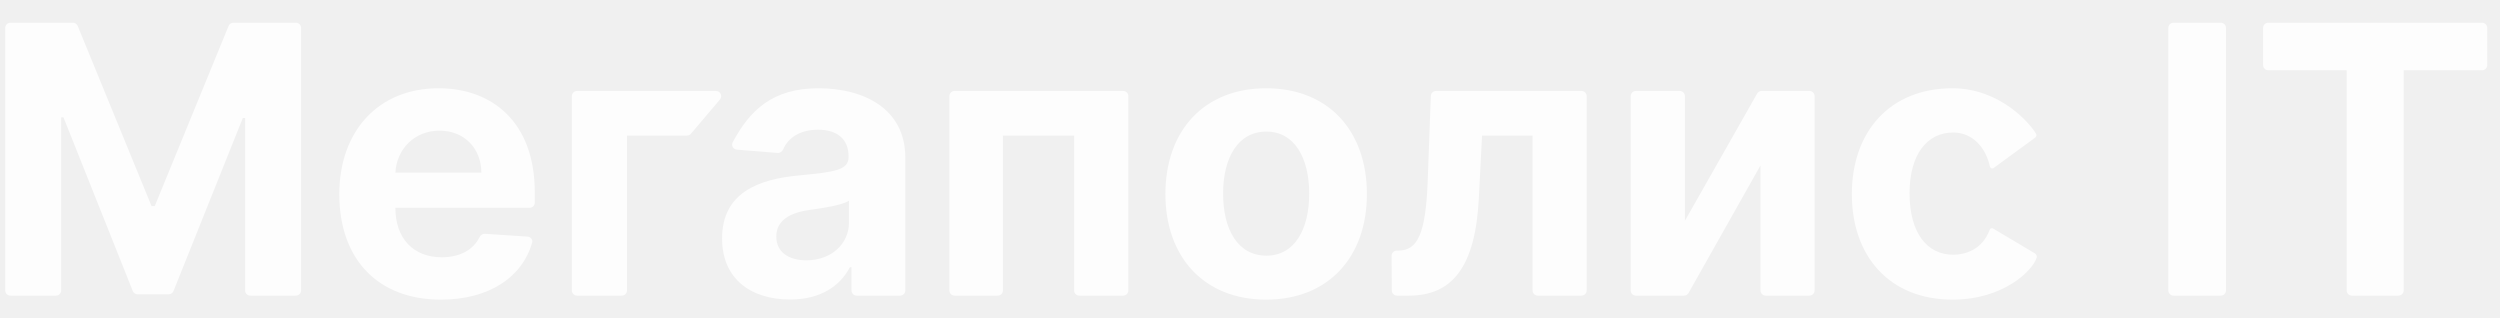
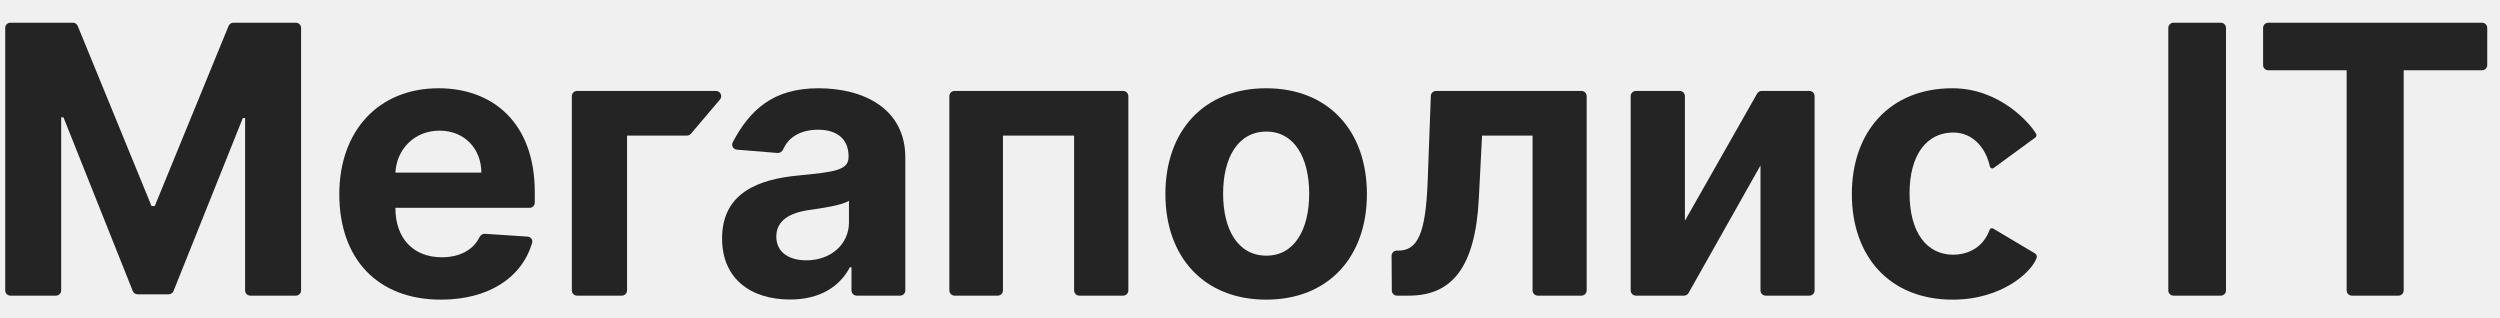
<svg xmlns="http://www.w3.org/2000/svg" width="118" height="15" viewBox="0 0 118 15" fill="none">
-   <path d="M37.29 14.137C38.718 14.137 39.643 13.514 40.114 12.614H40.19V13.709C40.19 13.844 40.3 13.954 40.436 13.954H42.486C42.621 13.954 42.731 13.844 42.731 13.709V7.437C42.731 5.135 40.781 4.166 38.63 4.166C36.466 4.166 35.386 5.207 34.585 6.714C34.504 6.867 34.608 7.05 34.781 7.064L36.699 7.22C36.816 7.229 36.921 7.154 36.968 7.046C37.203 6.504 37.753 6.123 38.617 6.123C39.529 6.123 40.052 6.582 40.052 7.375V7.412C40.052 8.035 39.391 8.117 37.712 8.28C35.799 8.456 34.082 9.098 34.082 11.256C34.082 13.168 35.447 14.137 37.29 14.137ZM38.058 12.287C37.233 12.287 36.642 11.904 36.642 11.168C36.642 10.413 37.265 10.042 38.209 9.91C38.794 9.828 39.75 9.689 40.071 9.475V10.501C40.071 11.514 39.234 12.287 38.058 12.287Z" fill="white" fill-opacity="0.85" />
-   <path d="M44.81 13.709C44.81 13.844 44.92 13.954 45.056 13.954H47.093C47.229 13.954 47.339 13.844 47.339 13.709V6.399H50.698V13.709C50.698 13.844 50.808 13.954 50.944 13.954H53.013C53.148 13.954 53.258 13.844 53.258 13.709V4.538C53.258 4.402 53.148 4.292 53.013 4.292H45.056C44.92 4.292 44.81 4.402 44.81 4.538V13.709Z" fill="white" fill-opacity="0.85" />
-   <path d="M59.763 14.143C62.694 14.143 64.518 12.136 64.518 9.161C64.518 6.167 62.694 4.166 59.763 4.166C56.831 4.166 55.007 6.167 55.007 9.161C55.007 12.136 56.831 14.143 59.763 14.143ZM59.775 12.067C58.423 12.067 57.731 10.828 57.731 9.142C57.731 7.456 58.423 6.211 59.775 6.211C61.102 6.211 61.794 7.456 61.794 9.142C61.794 10.828 61.102 12.067 59.775 12.067Z" fill="white" fill-opacity="0.85" />
-   <path d="M65.693 13.71C65.694 13.845 65.803 13.954 65.939 13.954H66.5C68.55 13.954 69.638 12.595 69.802 9.35L69.953 6.399H72.337V13.709C72.337 13.844 72.447 13.954 72.583 13.954H74.645C74.781 13.954 74.891 13.844 74.891 13.709V4.538C74.891 4.402 74.781 4.292 74.645 4.292H67.781C67.648 4.292 67.54 4.397 67.535 4.529L67.386 8.57C67.292 11.017 66.915 11.828 66.003 11.828H65.929C65.793 11.828 65.683 11.939 65.683 12.075L65.693 13.71Z" fill="white" fill-opacity="0.85" />
-   <path d="M79.528 10.419V4.538C79.528 4.402 79.418 4.292 79.283 4.292H77.214C77.078 4.292 76.968 4.402 76.968 4.538V13.709C76.968 13.844 77.078 13.954 77.214 13.954H79.486C79.574 13.954 79.656 13.906 79.7 13.829L83.095 7.809V13.709C83.095 13.844 83.205 13.954 83.341 13.954H85.403C85.539 13.954 85.649 13.844 85.649 13.709V4.538C85.649 4.402 85.539 4.292 85.403 4.292H83.15C83.062 4.292 82.98 4.34 82.936 4.417L79.528 10.419Z" fill="white" fill-opacity="0.85" />
-   <path d="M92.163 14.143C94.543 14.143 95.937 12.787 96.132 12.159C96.158 12.077 96.11 11.996 96.035 11.952L94.074 10.785C94.014 10.749 93.936 10.78 93.912 10.845C93.561 11.805 92.728 12.023 92.194 12.023C90.942 12.023 90.131 10.973 90.131 9.123C90.131 7.299 90.949 6.255 92.194 6.255C93.116 6.255 93.732 6.977 93.924 7.862C93.941 7.94 94.034 7.979 94.099 7.931L96.052 6.502C96.115 6.456 96.143 6.384 96.104 6.316C95.831 5.841 94.409 4.166 92.15 4.166C89.219 4.166 87.407 6.198 87.407 9.161C87.407 12.099 89.187 14.143 92.163 14.143Z" fill="white" fill-opacity="0.85" />
-   <path d="M105.067 1.317C105.067 1.182 104.957 1.072 104.822 1.072H102.589C102.454 1.072 102.344 1.182 102.344 1.317V13.709C102.344 13.844 102.454 13.954 102.589 13.954H104.822C104.957 13.954 105.067 13.844 105.067 13.709V1.317Z" fill="white" fill-opacity="0.85" />
-   <path d="M106.818 3.072C106.818 3.207 106.928 3.317 107.063 3.317H110.762V13.709C110.762 13.844 110.872 13.954 111.008 13.954H113.208C113.344 13.954 113.454 13.844 113.454 13.709V3.317H117.153C117.288 3.317 117.398 3.207 117.398 3.072V1.317C117.398 1.182 117.288 1.072 117.153 1.072H107.063C106.928 1.072 106.818 1.182 106.818 1.317V3.072Z" fill="white" fill-opacity="0.85" />
-   <path d="M0.492 1.072C0.356 1.072 0.246 1.182 0.246 1.317V13.709C0.246 13.844 0.356 13.954 0.492 13.954H2.642C2.778 13.954 2.888 13.844 2.888 13.709V5.538H2.995L6.267 13.737C6.304 13.83 6.395 13.891 6.495 13.891H7.962C8.062 13.891 8.152 13.83 8.19 13.737L11.462 5.569H11.569V13.709C11.569 13.844 11.679 13.954 11.815 13.954H13.965C14.101 13.954 14.211 13.844 14.211 13.709V1.317C14.211 1.182 14.101 1.072 13.965 1.072H11.017C10.917 1.072 10.827 1.132 10.789 1.224L7.304 9.727H7.153L3.668 1.224C3.63 1.132 3.54 1.072 3.44 1.072H0.492Z" fill="white" fill-opacity="0.85" />
-   <path d="M20.808 14.143C23.074 14.143 24.639 13.097 25.117 11.461C25.159 11.318 25.052 11.178 24.903 11.168L22.891 11.035C22.782 11.028 22.683 11.094 22.635 11.192C22.326 11.818 21.674 12.143 20.852 12.143C19.512 12.143 18.663 11.256 18.663 9.815V9.809H24.997C25.133 9.809 25.242 9.699 25.242 9.563V9.073C25.242 5.789 23.255 4.166 20.701 4.166C17.858 4.166 16.015 6.186 16.015 9.167C16.015 12.231 17.832 14.143 20.808 14.143ZM18.663 8.148C18.719 7.047 19.556 6.167 20.745 6.167C21.909 6.167 22.714 6.997 22.72 8.148H18.663Z" fill="white" fill-opacity="0.85" />
-   <path d="M33.982 4.697C34.117 4.537 34.003 4.292 33.794 4.292H27.237C27.101 4.292 26.991 4.402 26.991 4.538V13.709C26.991 13.844 27.101 13.954 27.237 13.954H29.35C29.485 13.954 29.596 13.844 29.596 13.709V6.399H32.425C32.497 6.399 32.566 6.368 32.612 6.313L33.982 4.697Z" fill="white" fill-opacity="0.85" />
+   <path d="M37.29 14.137C38.718 14.137 39.643 13.514 40.114 12.614H40.19V13.709C40.19 13.844 40.3 13.954 40.436 13.954H42.486C42.621 13.954 42.731 13.844 42.731 13.709V7.437C42.731 5.135 40.781 4.166 38.63 4.166C36.466 4.166 35.386 5.207 34.585 6.714C34.504 6.867 34.608 7.05 34.781 7.064L36.699 7.22C36.816 7.229 36.921 7.154 36.968 7.046C37.203 6.504 37.753 6.123 38.617 6.123C39.529 6.123 40.052 6.582 40.052 7.375V7.412C40.052 8.035 39.391 8.117 37.712 8.28C35.799 8.456 34.082 9.098 34.082 11.256C34.082 13.168 35.447 14.137 37.29 14.137ZM38.058 12.287C37.233 12.287 36.642 11.904 36.642 11.168C36.642 10.413 37.265 10.042 38.209 9.91C38.794 9.828 39.75 9.689 40.071 9.475V10.501C40.071 11.514 39.234 12.287 38.058 12.287Z" fill="currentColor" fill-opacity="0.85" />
+   <path d="M44.81 13.709C44.81 13.844 44.92 13.954 45.056 13.954H47.093C47.229 13.954 47.339 13.844 47.339 13.709V6.399H50.698V13.709C50.698 13.844 50.808 13.954 50.944 13.954H53.013C53.148 13.954 53.258 13.844 53.258 13.709V4.538C53.258 4.402 53.148 4.292 53.013 4.292H45.056C44.92 4.292 44.81 4.402 44.81 4.538V13.709Z" fill="currentColor" fill-opacity="0.85" />
+   <path d="M59.763 14.143C62.694 14.143 64.518 12.136 64.518 9.161C64.518 6.167 62.694 4.166 59.763 4.166C56.831 4.166 55.007 6.167 55.007 9.161C55.007 12.136 56.831 14.143 59.763 14.143ZM59.775 12.067C58.423 12.067 57.731 10.828 57.731 9.142C57.731 7.456 58.423 6.211 59.775 6.211C61.102 6.211 61.794 7.456 61.794 9.142C61.794 10.828 61.102 12.067 59.775 12.067Z" fill="currentColor" fill-opacity="0.85" />
+   <path d="M65.693 13.71C65.694 13.845 65.803 13.954 65.939 13.954H66.5C68.55 13.954 69.638 12.595 69.802 9.35L69.953 6.399H72.337V13.709C72.337 13.844 72.447 13.954 72.583 13.954H74.645C74.781 13.954 74.891 13.844 74.891 13.709V4.538C74.891 4.402 74.781 4.292 74.645 4.292H67.781C67.648 4.292 67.54 4.397 67.535 4.529L67.386 8.57C67.292 11.017 66.915 11.828 66.003 11.828H65.929C65.793 11.828 65.683 11.939 65.683 12.075L65.693 13.71Z" fill="currentColor" fill-opacity="0.85" />
+   <path d="M79.528 10.419V4.538C79.528 4.402 79.418 4.292 79.283 4.292H77.214C77.078 4.292 76.968 4.402 76.968 4.538V13.709C76.968 13.844 77.078 13.954 77.214 13.954H79.486C79.574 13.954 79.656 13.906 79.7 13.829L83.095 7.809V13.709C83.095 13.844 83.205 13.954 83.341 13.954H85.403C85.539 13.954 85.649 13.844 85.649 13.709V4.538C85.649 4.402 85.539 4.292 85.403 4.292H83.15C83.062 4.292 82.98 4.34 82.936 4.417L79.528 10.419Z" fill="currentColor" fill-opacity="0.85" />
+   <path d="M92.163 14.143C94.543 14.143 95.937 12.787 96.132 12.159C96.158 12.077 96.11 11.996 96.035 11.952L94.074 10.785C94.014 10.749 93.936 10.78 93.912 10.845C93.561 11.805 92.728 12.023 92.194 12.023C90.942 12.023 90.131 10.973 90.131 9.123C90.131 7.299 90.949 6.255 92.194 6.255C93.116 6.255 93.732 6.977 93.924 7.862C93.941 7.94 94.034 7.979 94.099 7.931L96.052 6.502C96.115 6.456 96.143 6.384 96.104 6.316C95.831 5.841 94.409 4.166 92.15 4.166C89.219 4.166 87.407 6.198 87.407 9.161C87.407 12.099 89.187 14.143 92.163 14.143Z" fill="currentColor" fill-opacity="0.85" />
+   <path d="M105.067 1.317C105.067 1.182 104.957 1.072 104.822 1.072H102.589C102.454 1.072 102.344 1.182 102.344 1.317V13.709C102.344 13.844 102.454 13.954 102.589 13.954H104.822C104.957 13.954 105.067 13.844 105.067 13.709V1.317Z" fill="currentColor" fill-opacity="0.85" />
+   <path d="M106.818 3.072C106.818 3.207 106.928 3.317 107.063 3.317H110.762V13.709C110.762 13.844 110.872 13.954 111.008 13.954H113.208C113.344 13.954 113.454 13.844 113.454 13.709V3.317H117.153C117.288 3.317 117.398 3.207 117.398 3.072V1.317C117.398 1.182 117.288 1.072 117.153 1.072H107.063C106.928 1.072 106.818 1.182 106.818 1.317V3.072Z" fill="currentColor" fill-opacity="0.85" />
+   <path d="M0.492 1.072C0.356 1.072 0.246 1.182 0.246 1.317V13.709C0.246 13.844 0.356 13.954 0.492 13.954H2.642C2.778 13.954 2.888 13.844 2.888 13.709V5.538H2.995L6.267 13.737C6.304 13.83 6.395 13.891 6.495 13.891H7.962C8.062 13.891 8.152 13.83 8.19 13.737L11.462 5.569H11.569V13.709C11.569 13.844 11.679 13.954 11.815 13.954H13.965C14.101 13.954 14.211 13.844 14.211 13.709V1.317C14.211 1.182 14.101 1.072 13.965 1.072H11.017C10.917 1.072 10.827 1.132 10.789 1.224L7.304 9.727H7.153L3.668 1.224C3.63 1.132 3.54 1.072 3.44 1.072H0.492Z" fill="currentColor" fill-opacity="0.85" />
+   <path d="M20.808 14.143C23.074 14.143 24.639 13.097 25.117 11.461C25.159 11.318 25.052 11.178 24.903 11.168L22.891 11.035C22.782 11.028 22.683 11.094 22.635 11.192C22.326 11.818 21.674 12.143 20.852 12.143C19.512 12.143 18.663 11.256 18.663 9.815V9.809H24.997C25.133 9.809 25.242 9.699 25.242 9.563V9.073C25.242 5.789 23.255 4.166 20.701 4.166C17.858 4.166 16.015 6.186 16.015 9.167C16.015 12.231 17.832 14.143 20.808 14.143ZM18.663 8.148C18.719 7.047 19.556 6.167 20.745 6.167C21.909 6.167 22.714 6.997 22.72 8.148H18.663Z" fill="currentColor" fill-opacity="0.85" />
+   <path d="M33.982 4.697C34.117 4.537 34.003 4.292 33.794 4.292H27.237C27.101 4.292 26.991 4.402 26.991 4.538V13.709C26.991 13.844 27.101 13.954 27.237 13.954H29.35C29.485 13.954 29.596 13.844 29.596 13.709V6.399H32.425C32.497 6.399 32.566 6.368 32.612 6.313L33.982 4.697Z" fill="currentColor" fill-opacity="0.85" />
</svg>
